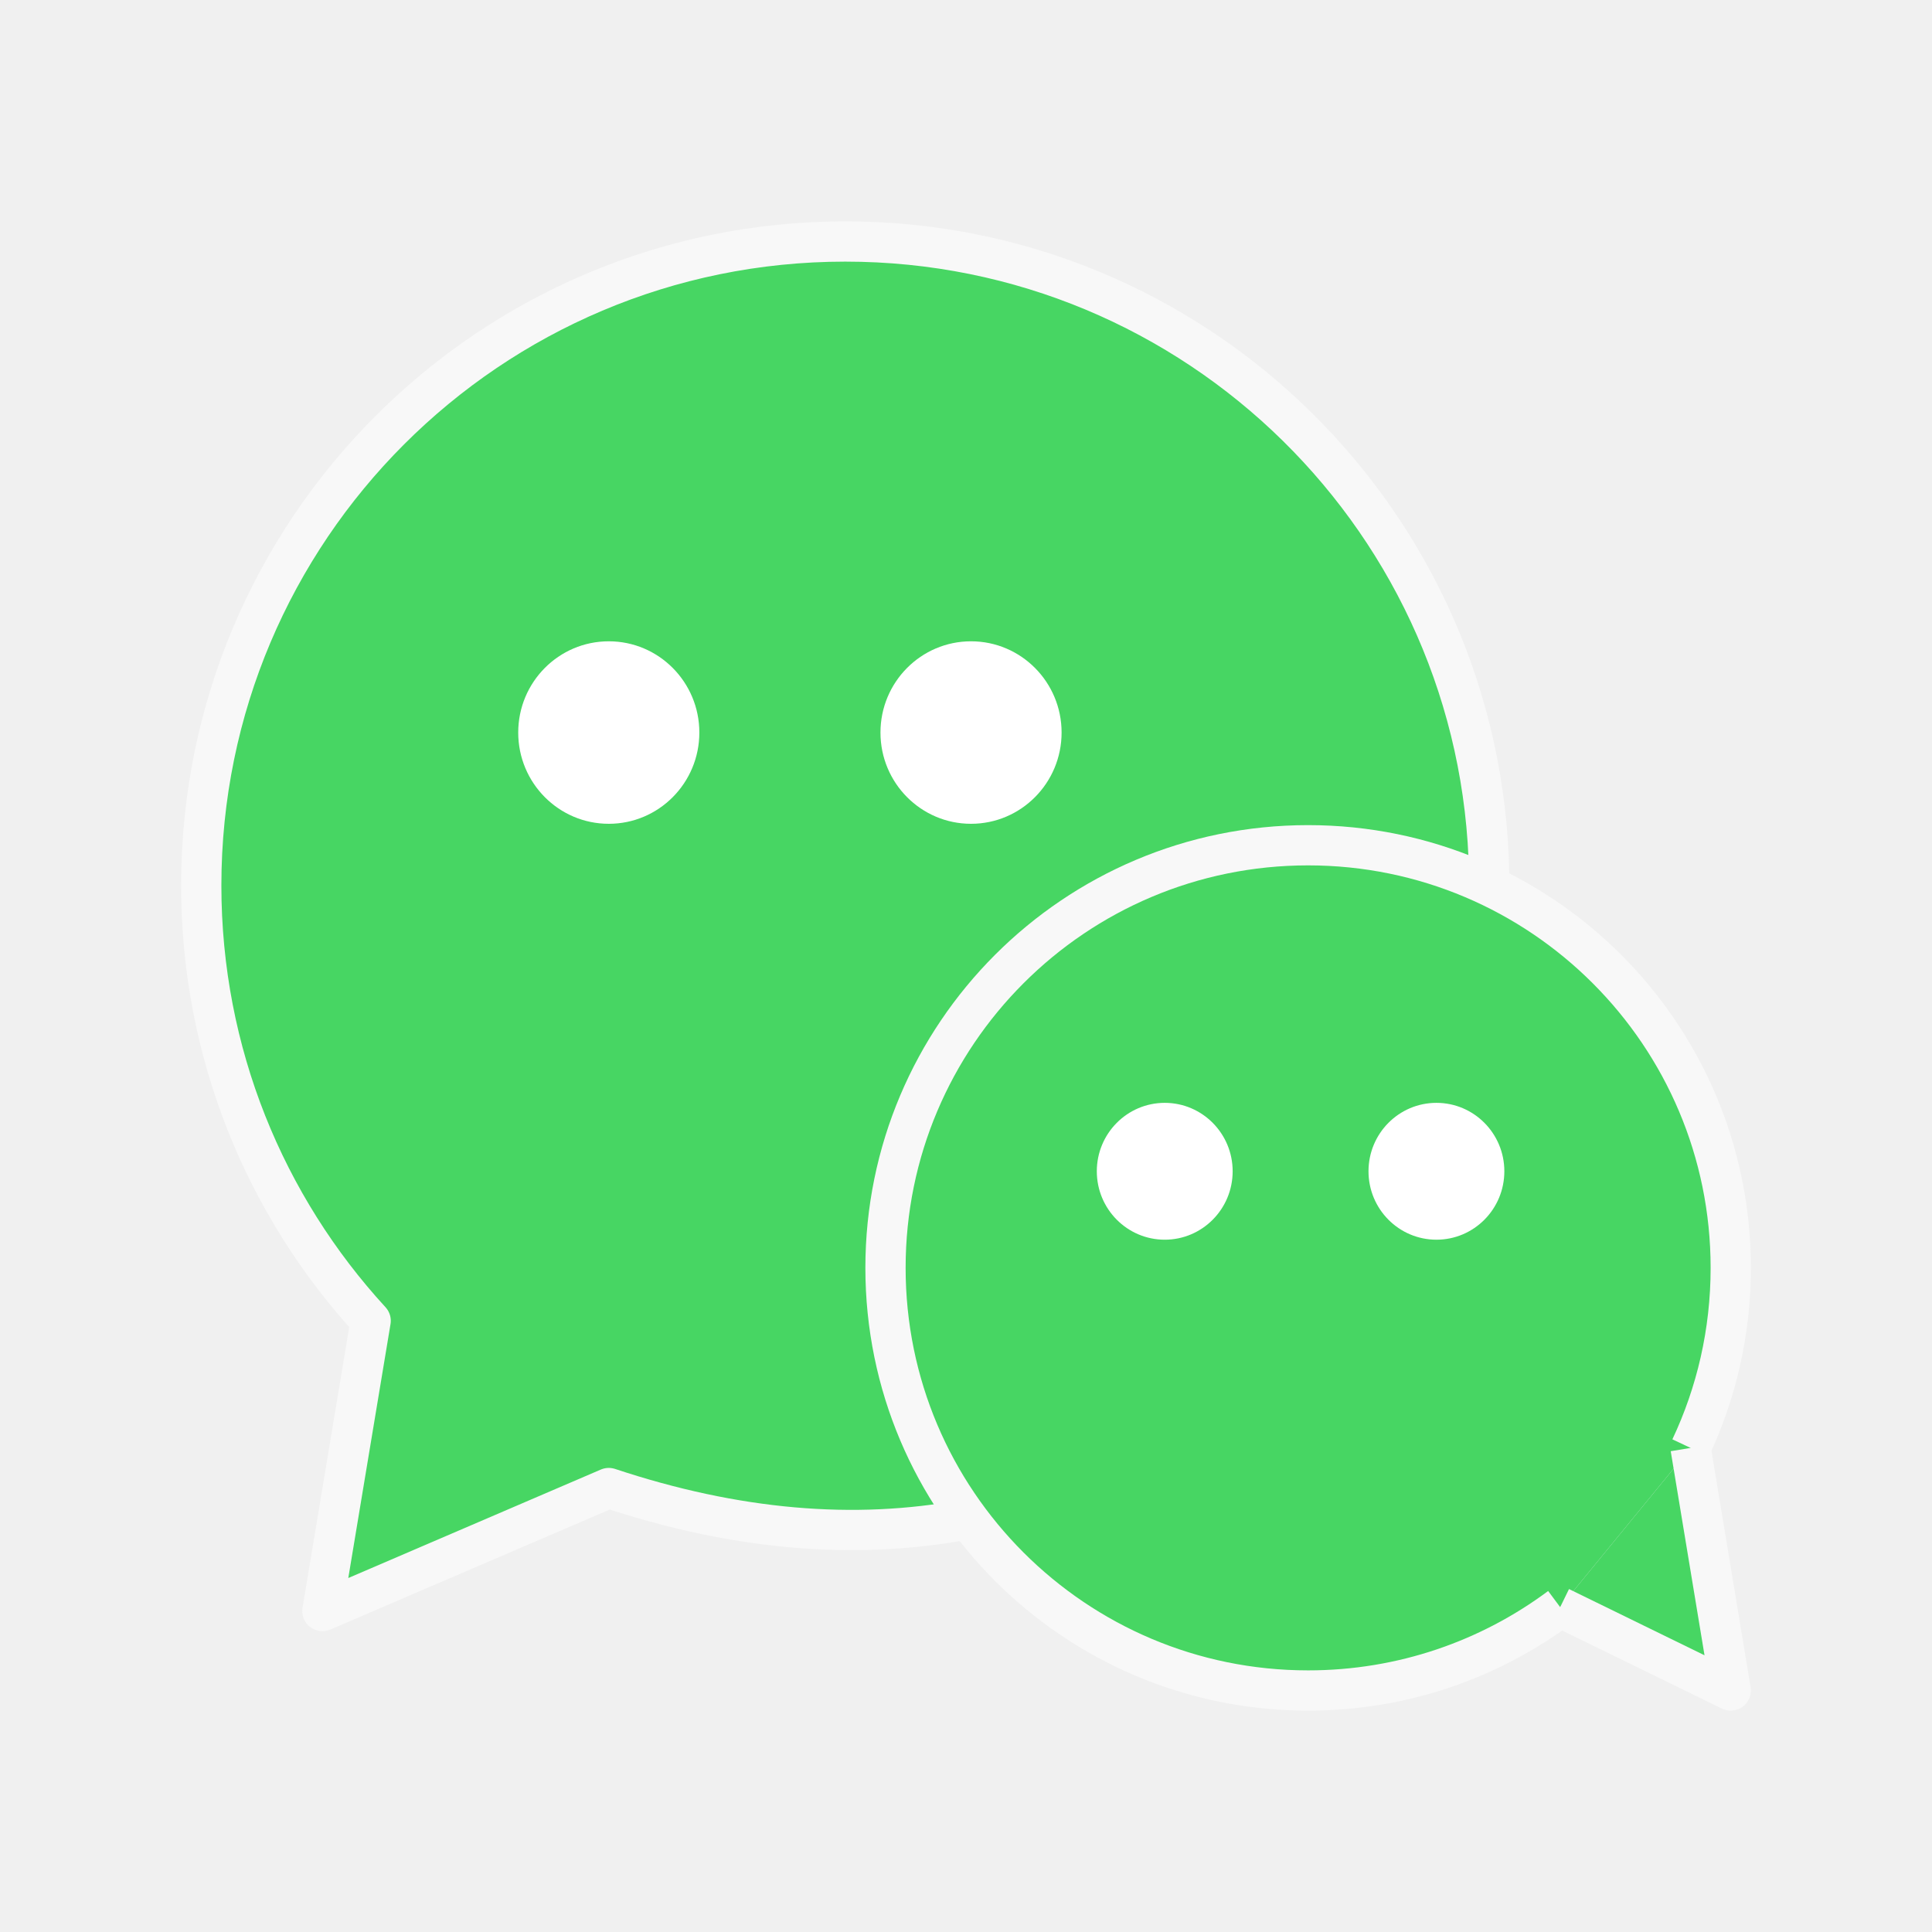
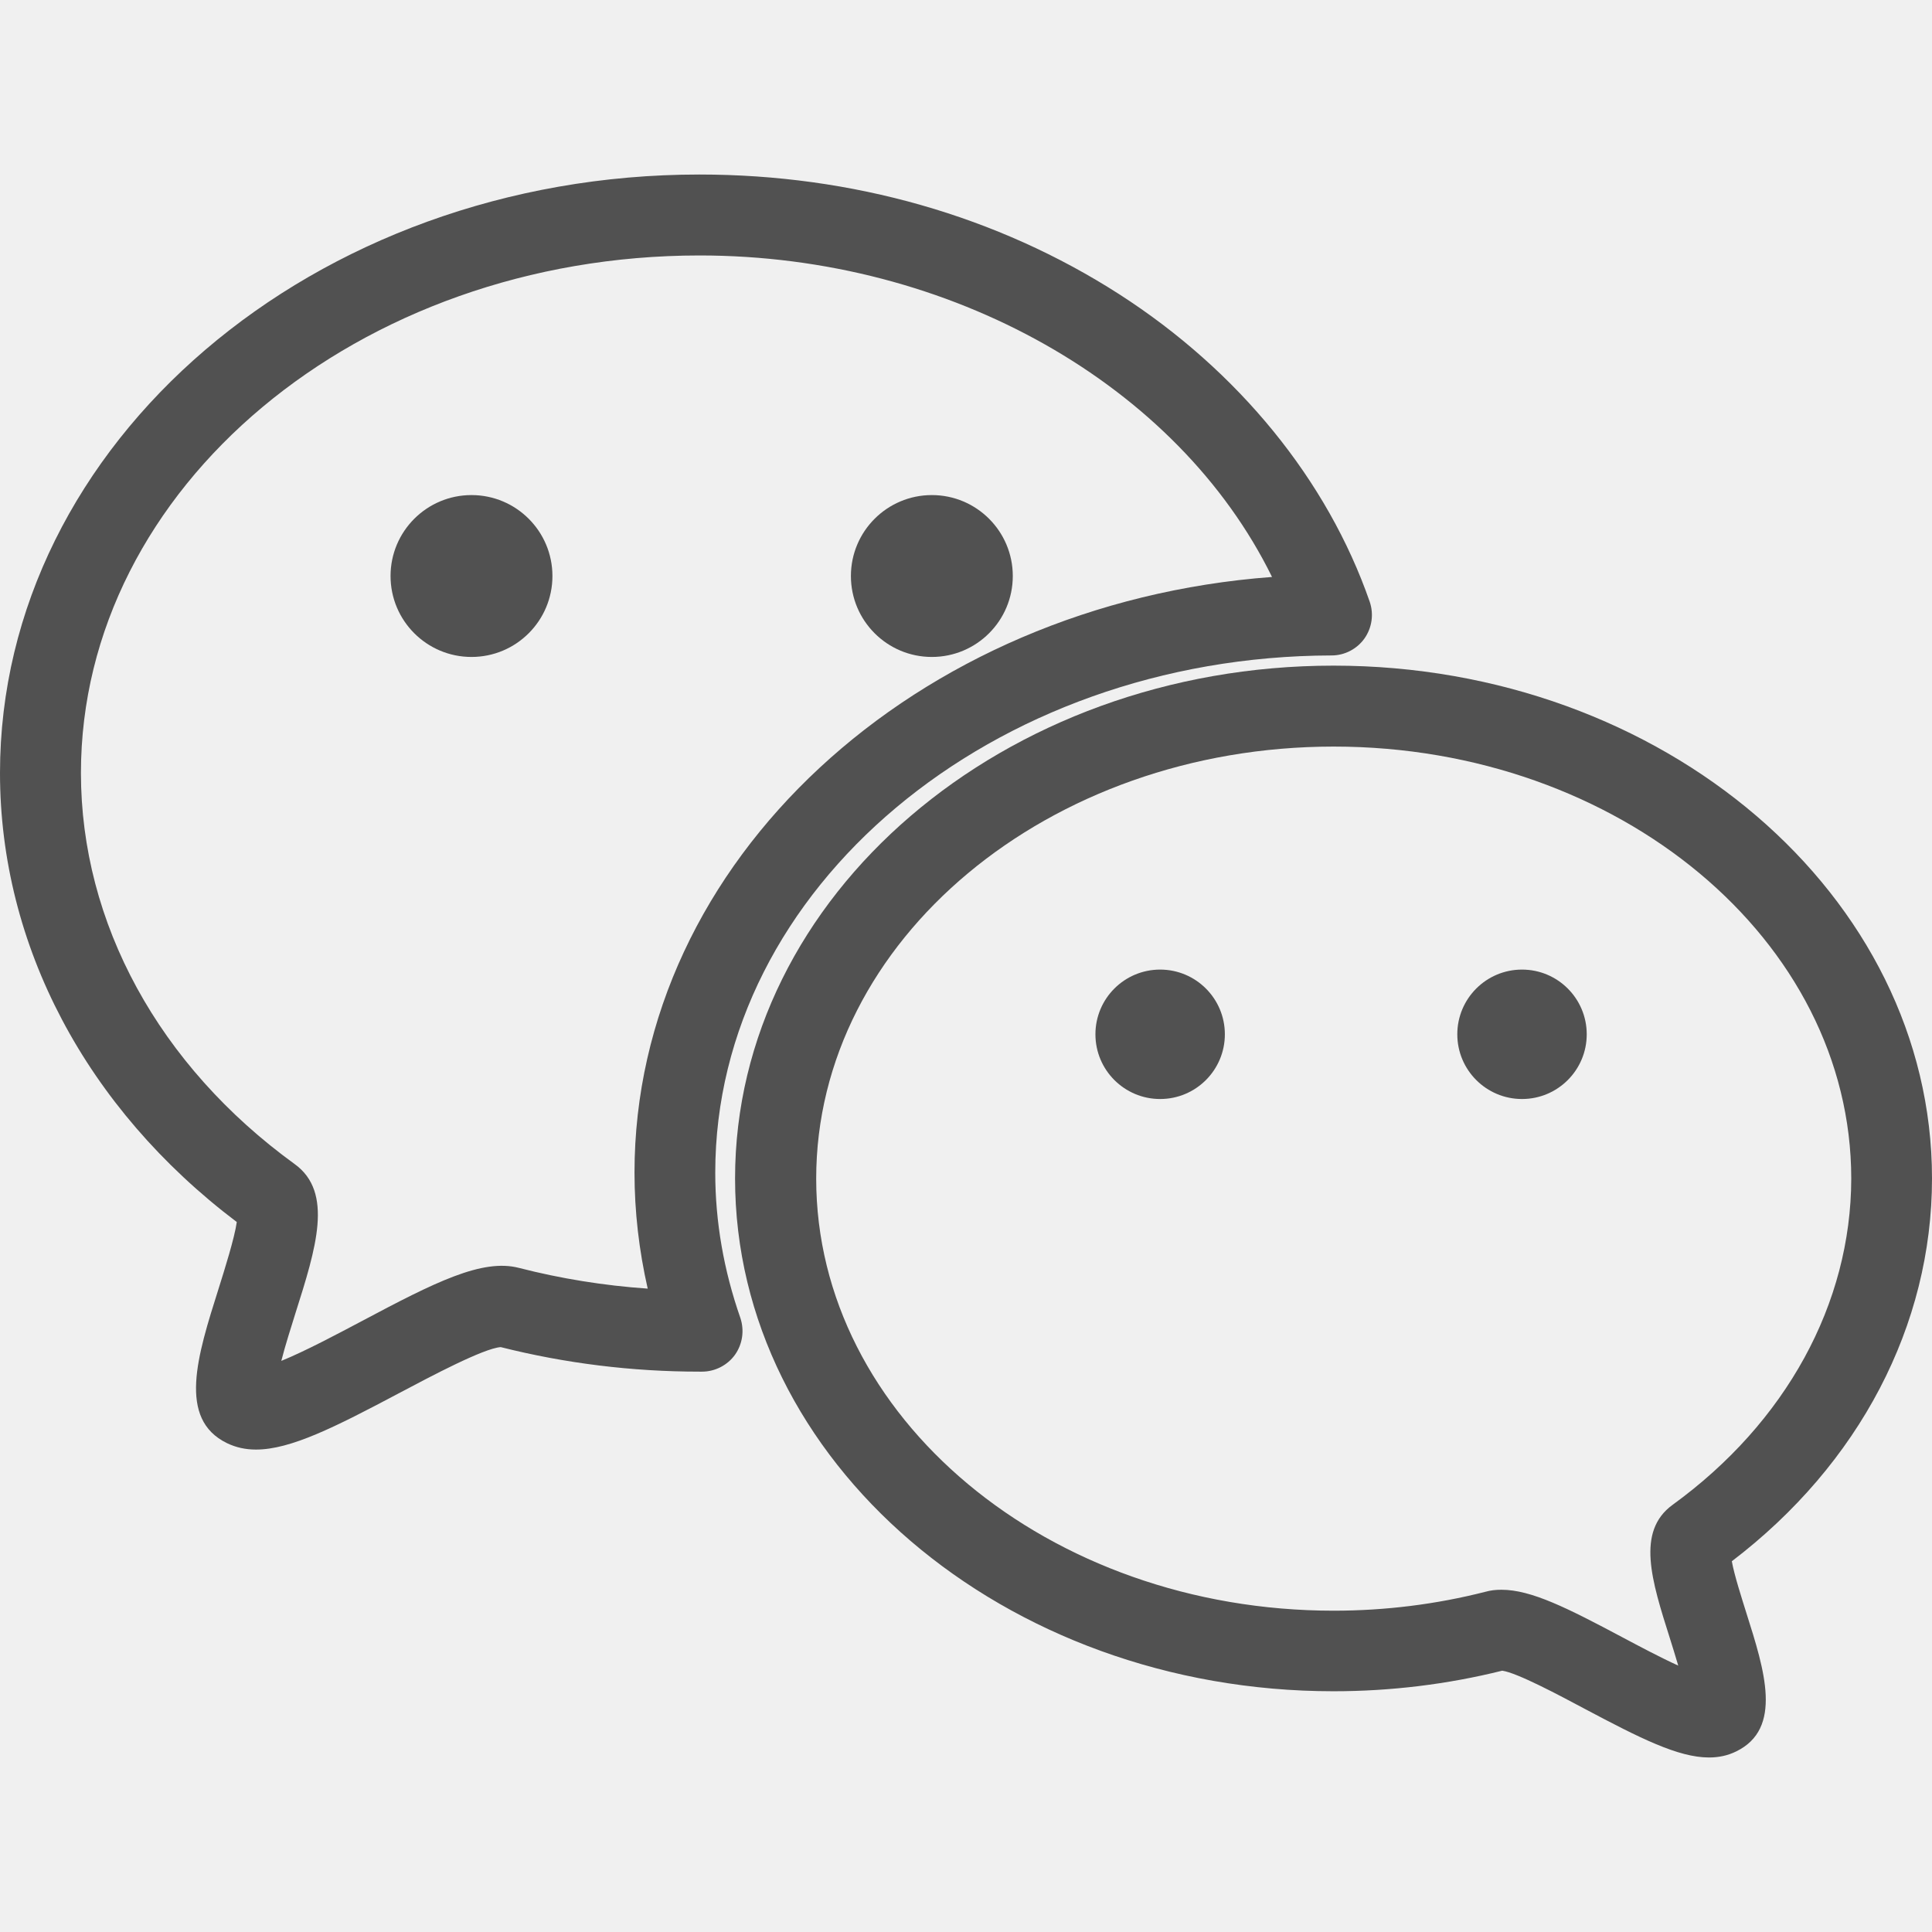
- <svg xmlns="http://www.w3.org/2000/svg" width="48" height="48" viewBox="0 0 48 48" fill="none">
-   <path fill-rule="evenodd" clip-rule="evenodd" d="M36.997 21.711C36.843 13.008 29.74 6 21 6C12.163 6 5 13.163 5 22C5 26.17 6.595 29.968 9.209 32.815L8.01 40.026L15.125 36.97C18.26 38.012 21.218 38.273 24 37.752" fill="#47d663" />
-   <path d="M36.997 21.711C36.843 13.008 29.74 6 21 6C12.163 6 5 13.163 5 22C5 26.17 6.595 29.968 9.209 32.815L8.01 40.026L15.125 36.97C18.26 38.012 21.218 38.273 24 37.752" stroke="#f8f8f8" stroke-width="1" stroke-linecap="butt" stroke-linejoin="round" />
-   <path d="M15.125 20.467C16.368 20.467 17.375 19.452 17.375 18.2C17.375 16.948 16.368 15.933 15.125 15.933C13.882 15.933 12.875 16.948 12.875 18.2C12.875 19.452 13.882 20.467 15.125 20.467Z" fill="#FFF" />
-   <path d="M24.125 20.467C25.368 20.467 26.375 19.452 26.375 18.2C26.375 16.948 25.368 15.933 24.125 15.933C22.882 15.933 21.875 16.948 21.875 18.2C21.875 19.452 22.882 20.467 24.125 20.467Z" fill="#FFF" />
-   <path fill-rule="evenodd" clip-rule="evenodd" d="M38.762 39.929C37.014 41.23 34.847 42 32.5 42C26.701 42 22 37.299 22 31.5C22 25.701 26.701 21 32.5 21C38.299 21 43 25.701 43 31.5C43 33.1 42.642 34.616 42.002 35.973" fill="#47d663" />
-   <path d="M38.762 39.929C37.014 41.23 34.847 42 32.5 42C26.701 42 22 37.299 22 31.5C22 25.701 26.701 21 32.5 21C38.299 21 43 25.701 43 31.5C43 33.1 42.642 34.616 42.002 35.973" stroke="#f8f8f8" stroke-width="1" stroke-linecap="butt" stroke-linejoin="round" />
-   <path fill-rule="evenodd" clip-rule="evenodd" d="M42.002 35.973L43 42L38.762 39.929" fill="#47d663" />
-   <path d="M42.002 35.973L43 42L38.762 39.929" stroke="#f8f8f8" stroke-width="1" stroke-linecap="butt" stroke-linejoin="round" />
-   <path d="M35.688 30.8C34.755 30.8 34 30.039 34 29.1C34 28.161 34.755 27.4 35.688 27.4C36.62 27.4 37.375 28.161 37.375 29.1C37.375 30.039 36.62 30.8 35.688 30.8Z" fill="#FFF" />
-   <path d="M28.938 30.8C28.006 30.8 27.25 30.039 27.25 29.1C27.25 28.161 28.006 27.4 28.938 27.4C29.869 27.4 30.625 28.161 30.625 29.1C30.625 30.039 29.869 30.8 28.938 30.8Z" fill="#FFF" />
+ <svg xmlns="http://www.w3.org/2000/svg" t="1718436700934" class="icon" viewBox="0 0 1024 1024" version="1.1" p-id="1519" width="64" height="64">
+   <path d="M1024 624.6c0-149.9-142.3-271.8-317.2-271.8s-317.2 122-317.2 271.8c0 149.9 142.3 271.8 317.2 271.8 30.4 0 60.5-3.7 89.4-10.9 7.9 1.1 30.2 13 43.7 20.2 29.4 15.6 49.6 25.8 65.9 25.8 5.2 0 9.9-1 14.4-3.2 24.9-12.1 15-43.1 5.5-73.1-2.5-8-6.5-20.4-7.8-27.7C985.5 776 1024 702.4 1024 624.6z m-137.5 173c-19.4 14.1-11.1 40.2-1.5 70.5 1.3 4.2 3 9.5 4.5 14.7-9.7-4.4-21.1-10.5-29.4-14.9-29.3-15.6-48.5-25.3-64.3-25.3-3 0-5.8 0.3-8.6 1.1-25.9 6.6-52.9 10-80.3 10-151.3 0-274.3-102.7-274.3-229s123.1-229 274.3-229 274.3 102.7 274.3 229c-0.1 66.3-34.6 129.3-94.7 172.9z" p-id="1520" fill="#515151" />
+   <path d="M379.1 621.5c0-150.7 146.6-273.7 326.7-274.1 6.9 0 13.4-3.4 17.4-9 4-5.7 5-12.9 2.8-19.4-22.4-64.5-69.6-122.4-132.7-163-64.6-41.5-141.5-63.5-222.6-63.5C166.3 92.5 0 234.8 0 409.7c0 91.4 45.7 177.7 125.5 238-1.2 8.5-6.4 25-9.7 35.5-11.2 35.4-21.8 68.9 4.5 81.7 4.8 2.3 9.8 3.4 15.4 3.4 18.3 0 41.7-11.8 76-30 16.8-8.9 44.7-23.7 53.7-24.3 34.1 8.6 69.5 13 105.4 13h1.3c6.9 0 13.5-3.4 17.5-9 4-5.7 5-12.9 2.8-19.5-8.8-25.2-13.3-51-13.3-77z m-42.8 0c0 20.7 2.4 41.3 7 61.5-23.2-1.6-46.1-5.3-68.3-11-19.4-5-44.3 7.5-83.4 28.3-12.1 6.4-29.7 15.8-42.5 21 2.1-8.3 5.3-18.2 7.5-25.3 10.9-34.4 20.3-64-0.4-79-72-52.2-113.3-127.8-113.3-207.3 0-151.3 147.1-274.3 327.9-274.3 133.2 0 253.5 68.8 303.4 170.4-189 14.1-337.9 150.5-337.9 315.7z" p-id="1521" fill="#515151" />
+   <path d="M249.9 305.3m-42.9 0a42.9 42.9 0 1 0 85.8 0 42.9 42.9 0 1 0-85.8 0Z" p-id="1522" fill="#515151" />
+   <path d="M493.9 305.3m-42.9 0a42.9 42.9 0 1 0 85.8 0 42.9 42.9 0 1 0-85.8 0Z" p-id="1523" fill="#515151" />
+   <path d="M614.9 548.2m-34.3 0a34.3 34.3 0 1 0 68.6 0 34.3 34.3 0 1 0-68.6 0Z" p-id="1524" fill="#515151" />
+   <path d="M806.7 548.2m-34.3 0a34.3 34.3 0 1 0 68.6 0 34.3 34.3 0 1 0-68.6 0Z" p-id="1525" fill="#515151" />
</svg>
